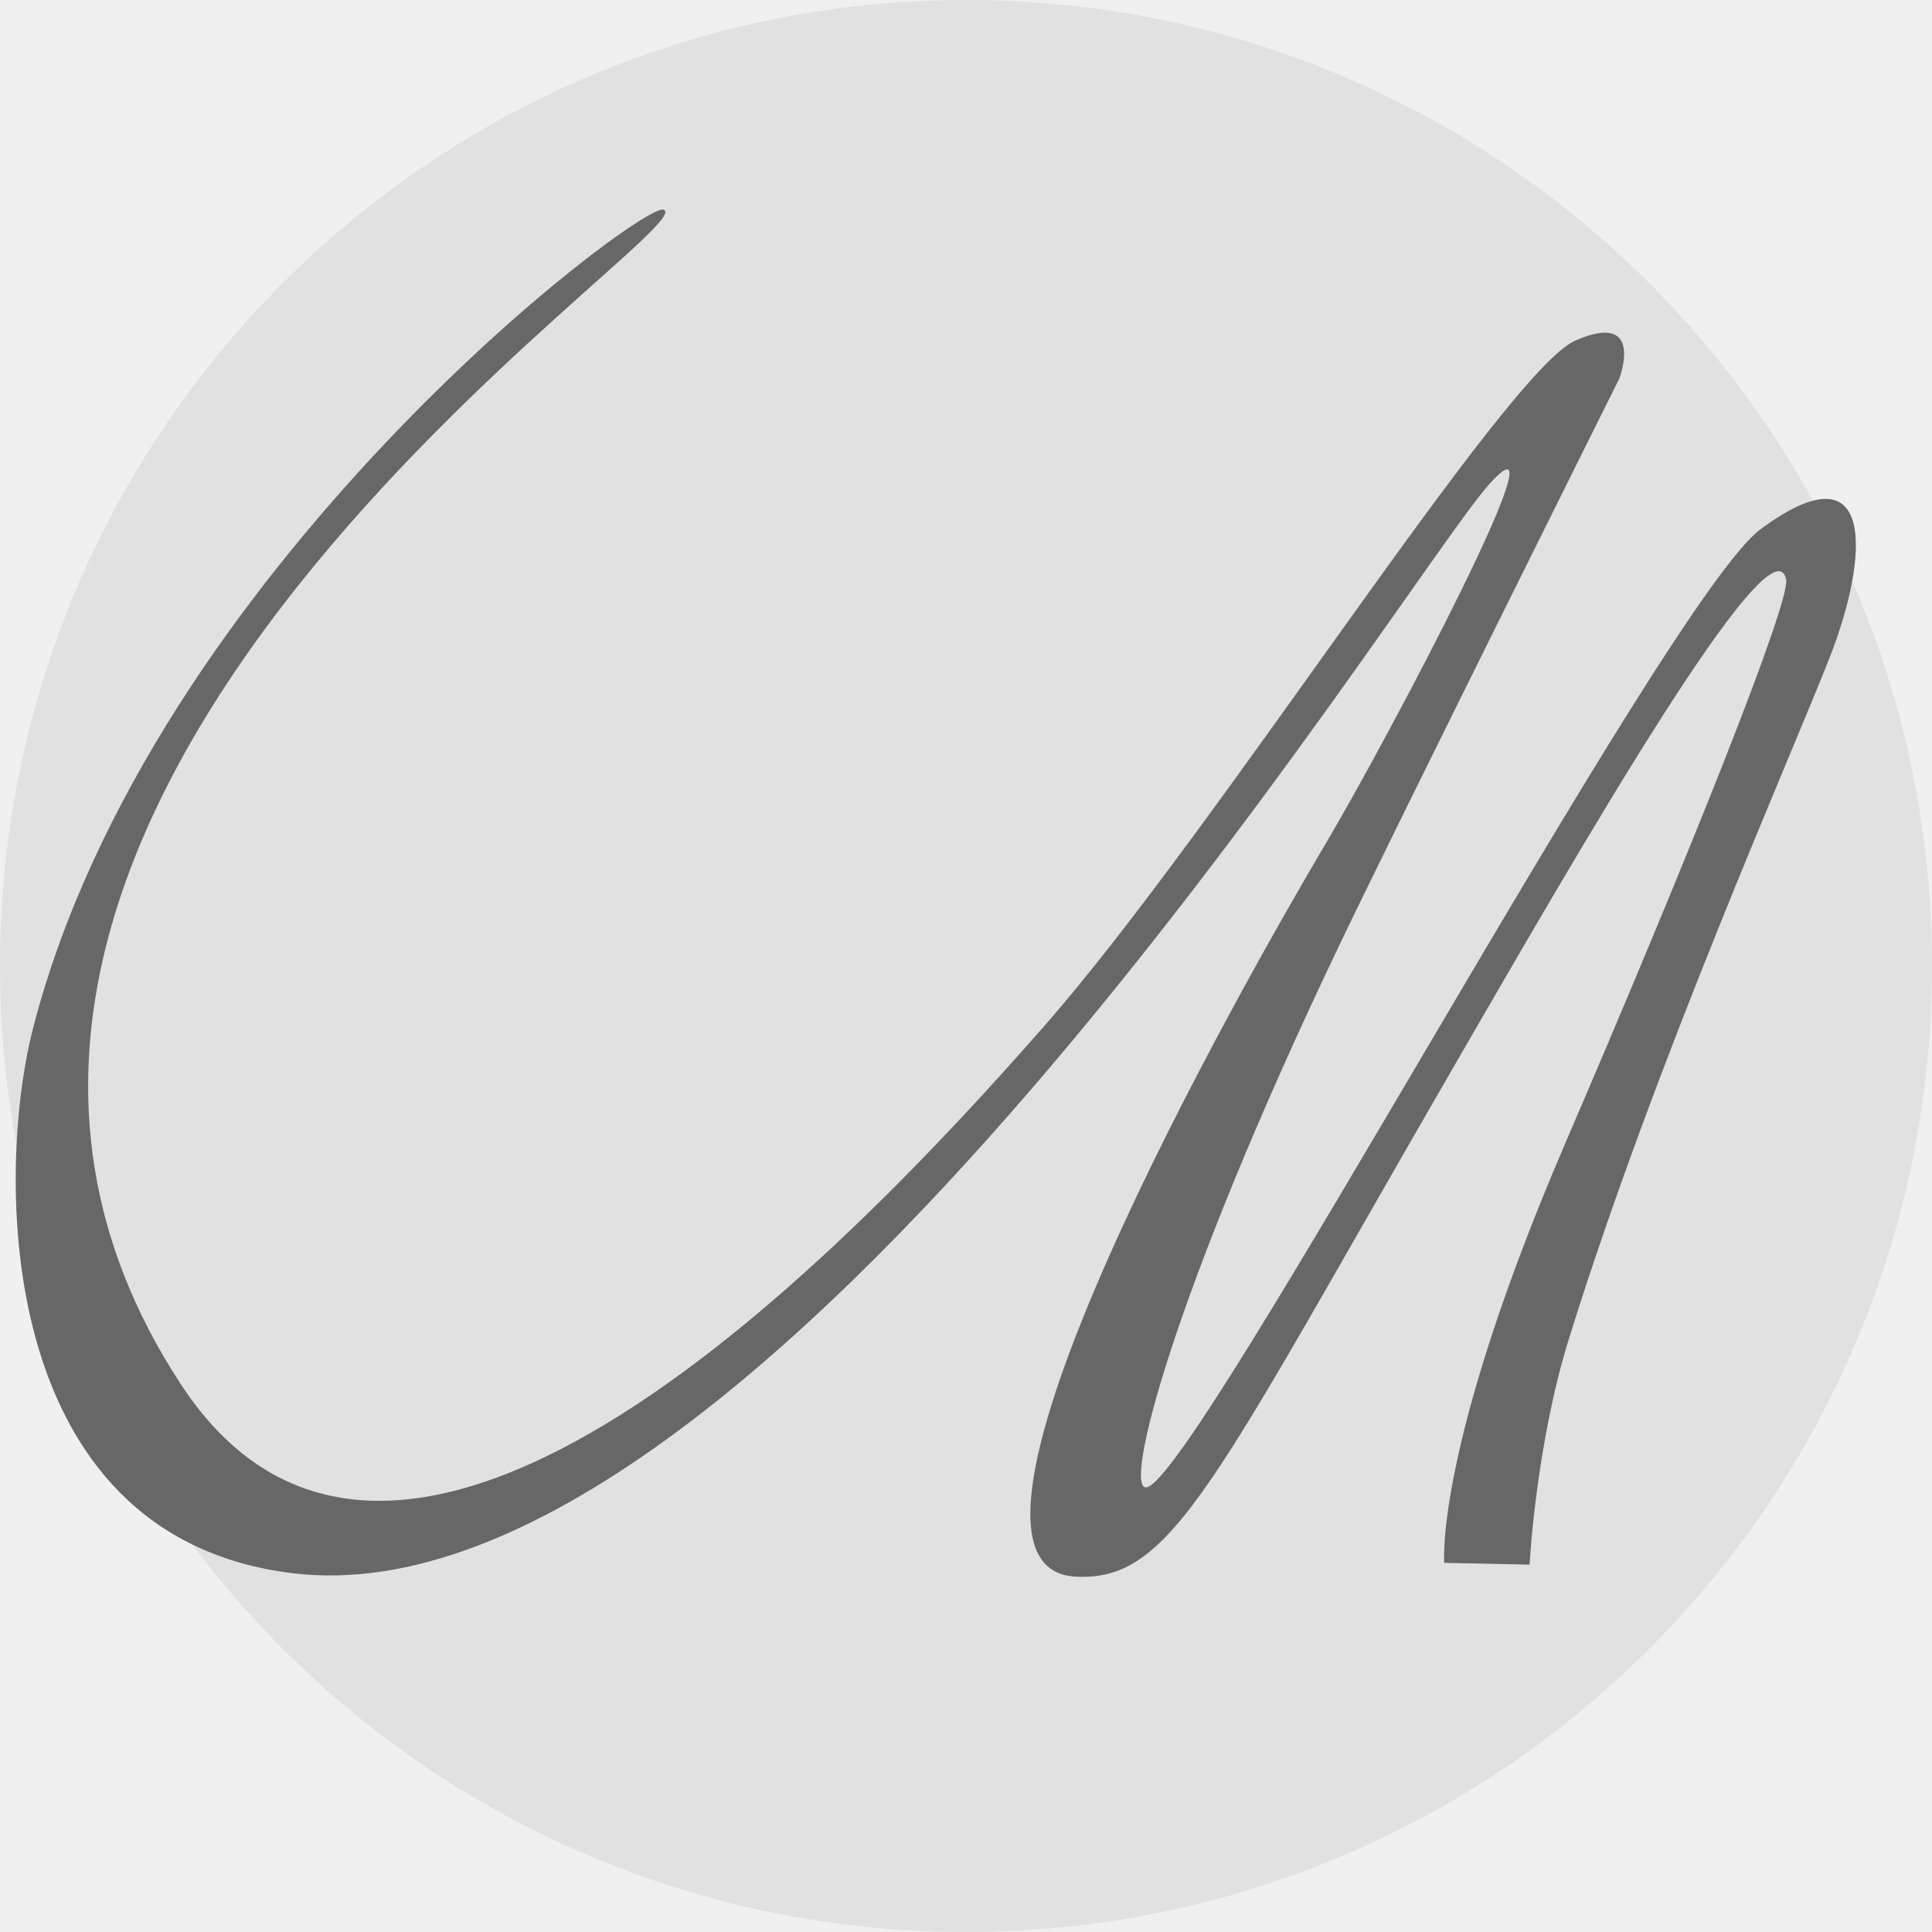
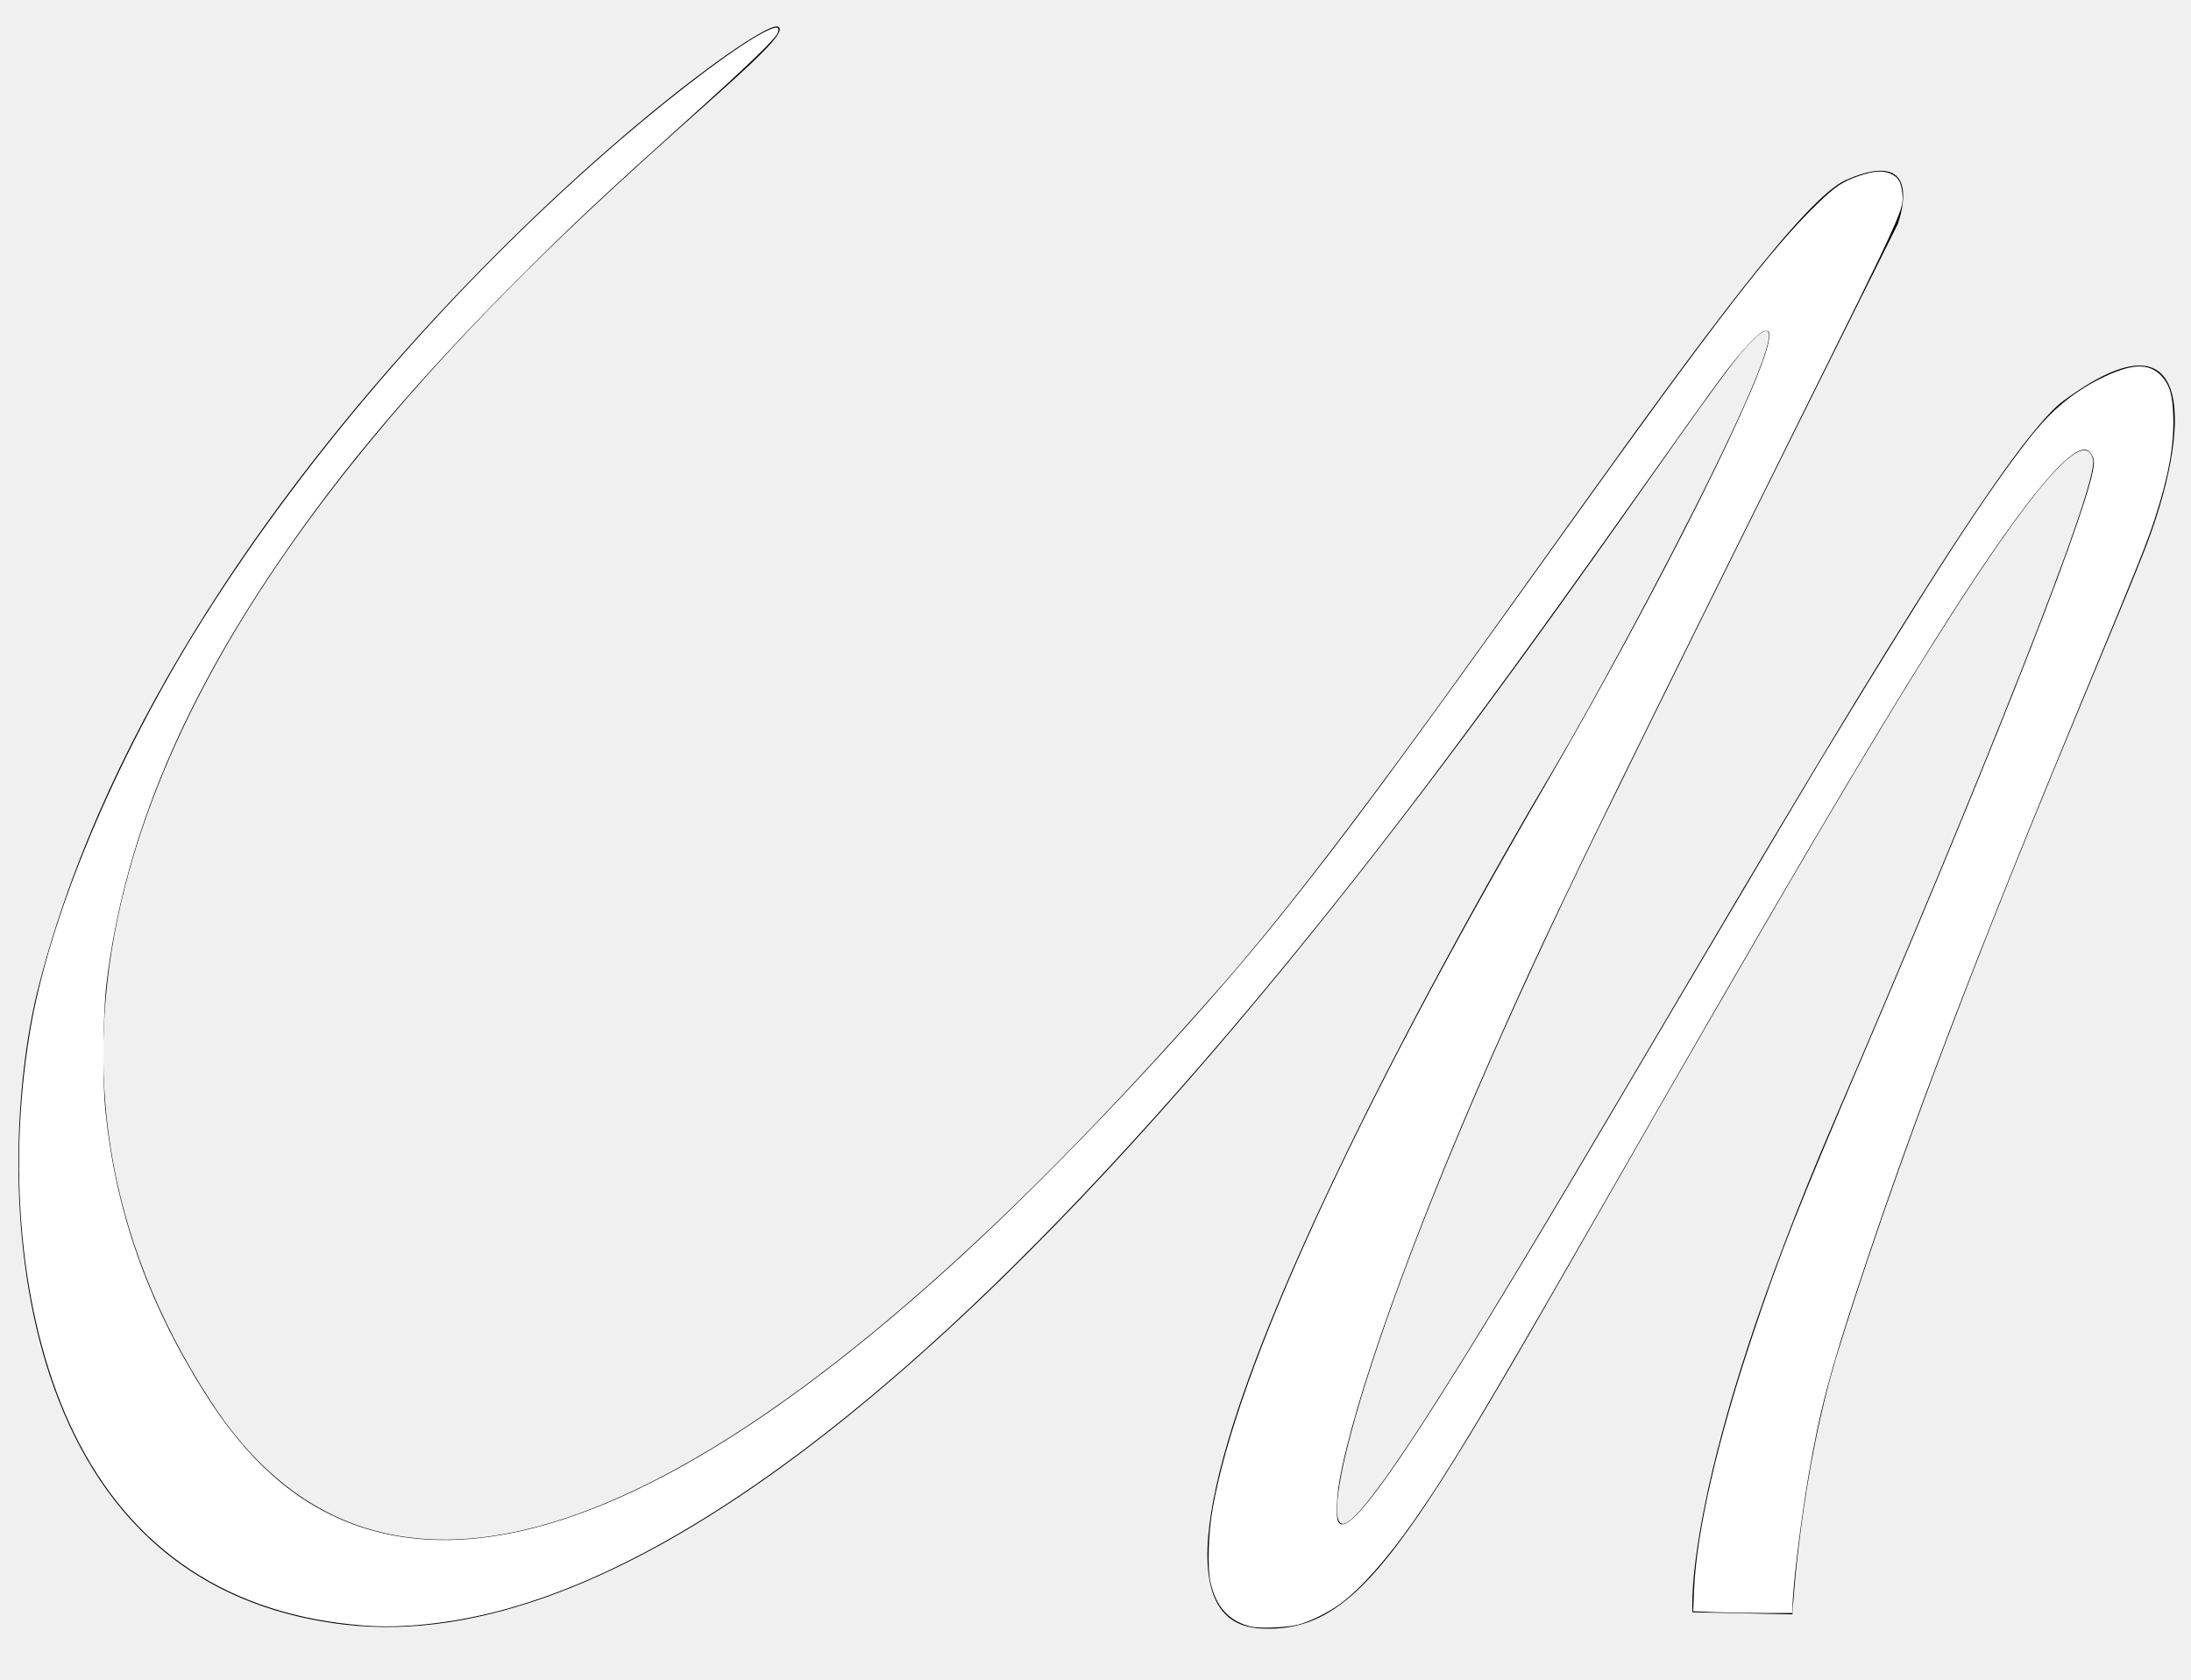
- <svg xmlns="http://www.w3.org/2000/svg" width="33" height="33" viewBox="0 0 33 33" fill="none">
-   <path d="M16.5 33C25.613 33 33 25.613 33 16.5C33 7.387 25.613 0 16.5 0C7.387 0 0 7.387 0 16.5C0 25.613 7.387 33 16.5 33Z" fill="#E1E1E1" />
-   <path d="M30.072 9.039C28.463 10.228 20.437 25.254 19.585 25.405C19.181 25.477 19.997 22.166 22.878 16.142C23.883 14.04 27.66 6.464 27.66 6.464C27.66 6.464 28.105 5.294 26.908 5.817C25.712 6.34 20.8 14.148 17.831 17.532C14.531 21.293 6.836 29.384 3.082 23.634C-3.381 13.738 12.168 3.85 11.332 3.581C10.942 3.454 2.571 9.756 0.563 17.57C-0.059 19.981 -0.148 26.253 5.009 26.873C12.981 27.832 23.931 9.964 25.429 8.28C26.825 6.714 23.716 12.601 22.646 14.406C21.277 16.713 15.549 26.773 18.37 26.93C20.032 27.021 20.711 25.34 24.869 18.154C26.895 14.652 30.265 8.778 30.508 9.896C30.589 10.268 28.862 14.587 26.73 19.542C24.497 24.739 24.669 26.695 24.669 26.695L26.127 26.725C26.127 26.725 26.232 24.685 26.798 22.869C28.256 18.178 30.581 12.944 31.254 11.225C31.928 9.506 32.054 7.576 30.072 9.039Z" fill="#676767" />
+ <svg xmlns="http://www.w3.org/2000/svg" width="30" height="23" viewBox="0 0 30 23" fill="none" version="1.1" id="svg1">
+   <defs id="defs1" />
+   <path d="M28.249 5.492C26.738 6.608 19.198 20.723 18.398 20.865C18.018 20.933 18.785 17.823 21.491 12.163C22.435 10.189 25.983 3.072 25.983 3.072C25.983 3.072 26.401 1.973 25.277 2.464C24.154 2.955 19.54 10.29 16.75 13.469C13.65 17.003 6.421 24.603 2.896 19.202C-3.176 9.906 11.43 0.617 10.646 0.364C10.278 0.245 2.415 6.165 0.529 13.505C-0.056 15.77 -0.139 21.662 4.705 22.244C12.194 23.145 22.481 6.36 23.888 4.778C25.199 3.307 22.278 8.838 21.273 10.533C19.988 12.7 14.607 22.151 17.256 22.298C18.818 22.384 19.456 20.804 23.361 14.054C25.265 10.764 28.431 5.246 28.659 6.296C28.735 6.646 27.112 10.703 25.11 15.357C23.012 20.24 23.174 22.077 23.174 22.077L24.543 22.105C24.543 22.105 24.642 20.189 25.174 18.483C26.543 14.077 28.727 9.159 29.36 7.544C29.993 5.929 30.112 4.117 28.249 5.492Z" fill="black" id="path1" />
+   <path style="fill:#ffffff;stroke-width:0.019" d="m 17.113,22.269 c -0.291,-0.076 -0.463,-0.269 -0.539,-0.606 -0.043,-0.191 -0.03,-0.664 0.029,-0.997 0.335,-1.918 1.949,-5.431 4.542,-9.891 1.575,-2.709 3.08,-5.723 3.08,-6.169 0,-0.069 -0.004,-0.075 -0.051,-0.075 -0.078,0 -0.331,0.269 -0.621,0.659 -0.135,0.181 -0.592,0.821 -1.017,1.422 -2.21,3.127 -3.537,4.896 -5.043,6.725 -1.792,2.174 -3.533,4.012 -5.099,5.381 -2.062,1.803 -3.944,2.928 -5.603,3.351 -0.632,0.161 -1.273,0.229 -1.799,0.19 C 3.15,22.123 1.801,21.231 1.017,19.628 0.309,18.182 0.081,16.135 0.407,14.149 0.666,12.565 1.571,10.402 2.775,8.486 4.229,6.171 6.255,3.844 8.486,1.922 9.299,1.222 10.159,0.581 10.502,0.421 c 0.134,-0.063 0.175,-0.056 0.15,0.023 -0.026,0.081 -0.392,0.435 -1.233,1.192 C 8.22,2.716 7.874,3.041 7.12,3.795 5.701,5.214 4.683,6.416 3.801,7.714 2.446,9.707 1.69,11.562 1.459,13.459 c -0.048,0.392 -0.058,1.302 -0.019,1.71 0.132,1.385 0.572,2.648 1.358,3.897 0.583,0.927 1.235,1.506 2.029,1.803 2.041,0.762 4.851,-0.472 8.321,-3.654 1.399,-1.283 3.223,-3.224 4.369,-4.651 0.917,-1.142 1.604,-2.072 3.938,-5.331 2.018,-2.818 2.81,-3.844 3.423,-4.437 0.254,-0.246 0.349,-0.31 0.575,-0.387 0.202,-0.069 0.327,-0.078 0.434,-0.031 0.102,0.045 0.144,0.114 0.159,0.258 0.024,0.235 0.049,0.18 -1.449,3.199 -2.959,5.963 -3.447,6.973 -4.201,8.688 -1.075,2.447 -1.868,4.669 -2.059,5.774 -0.033,0.192 -0.044,0.455 -0.021,0.521 0.124,0.363 1.067,-1.034 3.652,-5.409 0.202,-0.342 0.687,-1.164 1.079,-1.827 0.716,-1.214 1.746,-2.948 1.943,-3.272 1.5,-2.467 2.183,-3.52 2.782,-4.29 0.321,-0.413 0.631,-0.668 1.053,-0.867 0.387,-0.182 0.617,-0.18 0.781,0.006 0.103,0.117 0.142,0.254 0.151,0.535 0.014,0.396 -0.063,0.824 -0.252,1.405 -0.112,0.344 -0.212,0.594 -0.967,2.415 C 27.053,13.094 26.169,15.408 25.443,17.613 c -0.395,1.199 -0.53,1.715 -0.68,2.59 -0.107,0.624 -0.218,1.536 -0.218,1.789 v 0.095 l -0.381,-6.3e-5 c -0.21,-3.5e-5 -0.516,-0.006 -0.681,-0.012 l -0.299,-0.012 0.011,-0.284 c 0.032,-0.797 0.32,-2.053 0.803,-3.496 0.378,-1.13 0.611,-1.722 1.504,-3.814 1.933,-4.533 3.168,-7.702 3.169,-8.134 1.92e-4,-0.077 -0.05,-0.162 -0.103,-0.175 -0.249,-0.062 -0.96,0.831 -2.085,2.62 -0.963,1.531 -2.063,3.404 -4.668,7.949 -1.498,2.614 -1.964,3.39 -2.452,4.089 -0.367,0.525 -0.718,0.922 -1.004,1.137 -0.162,0.121 -0.429,0.254 -0.593,0.293 -0.169,0.041 -0.53,0.053 -0.65,0.022 z" id="path2" />
</svg>
